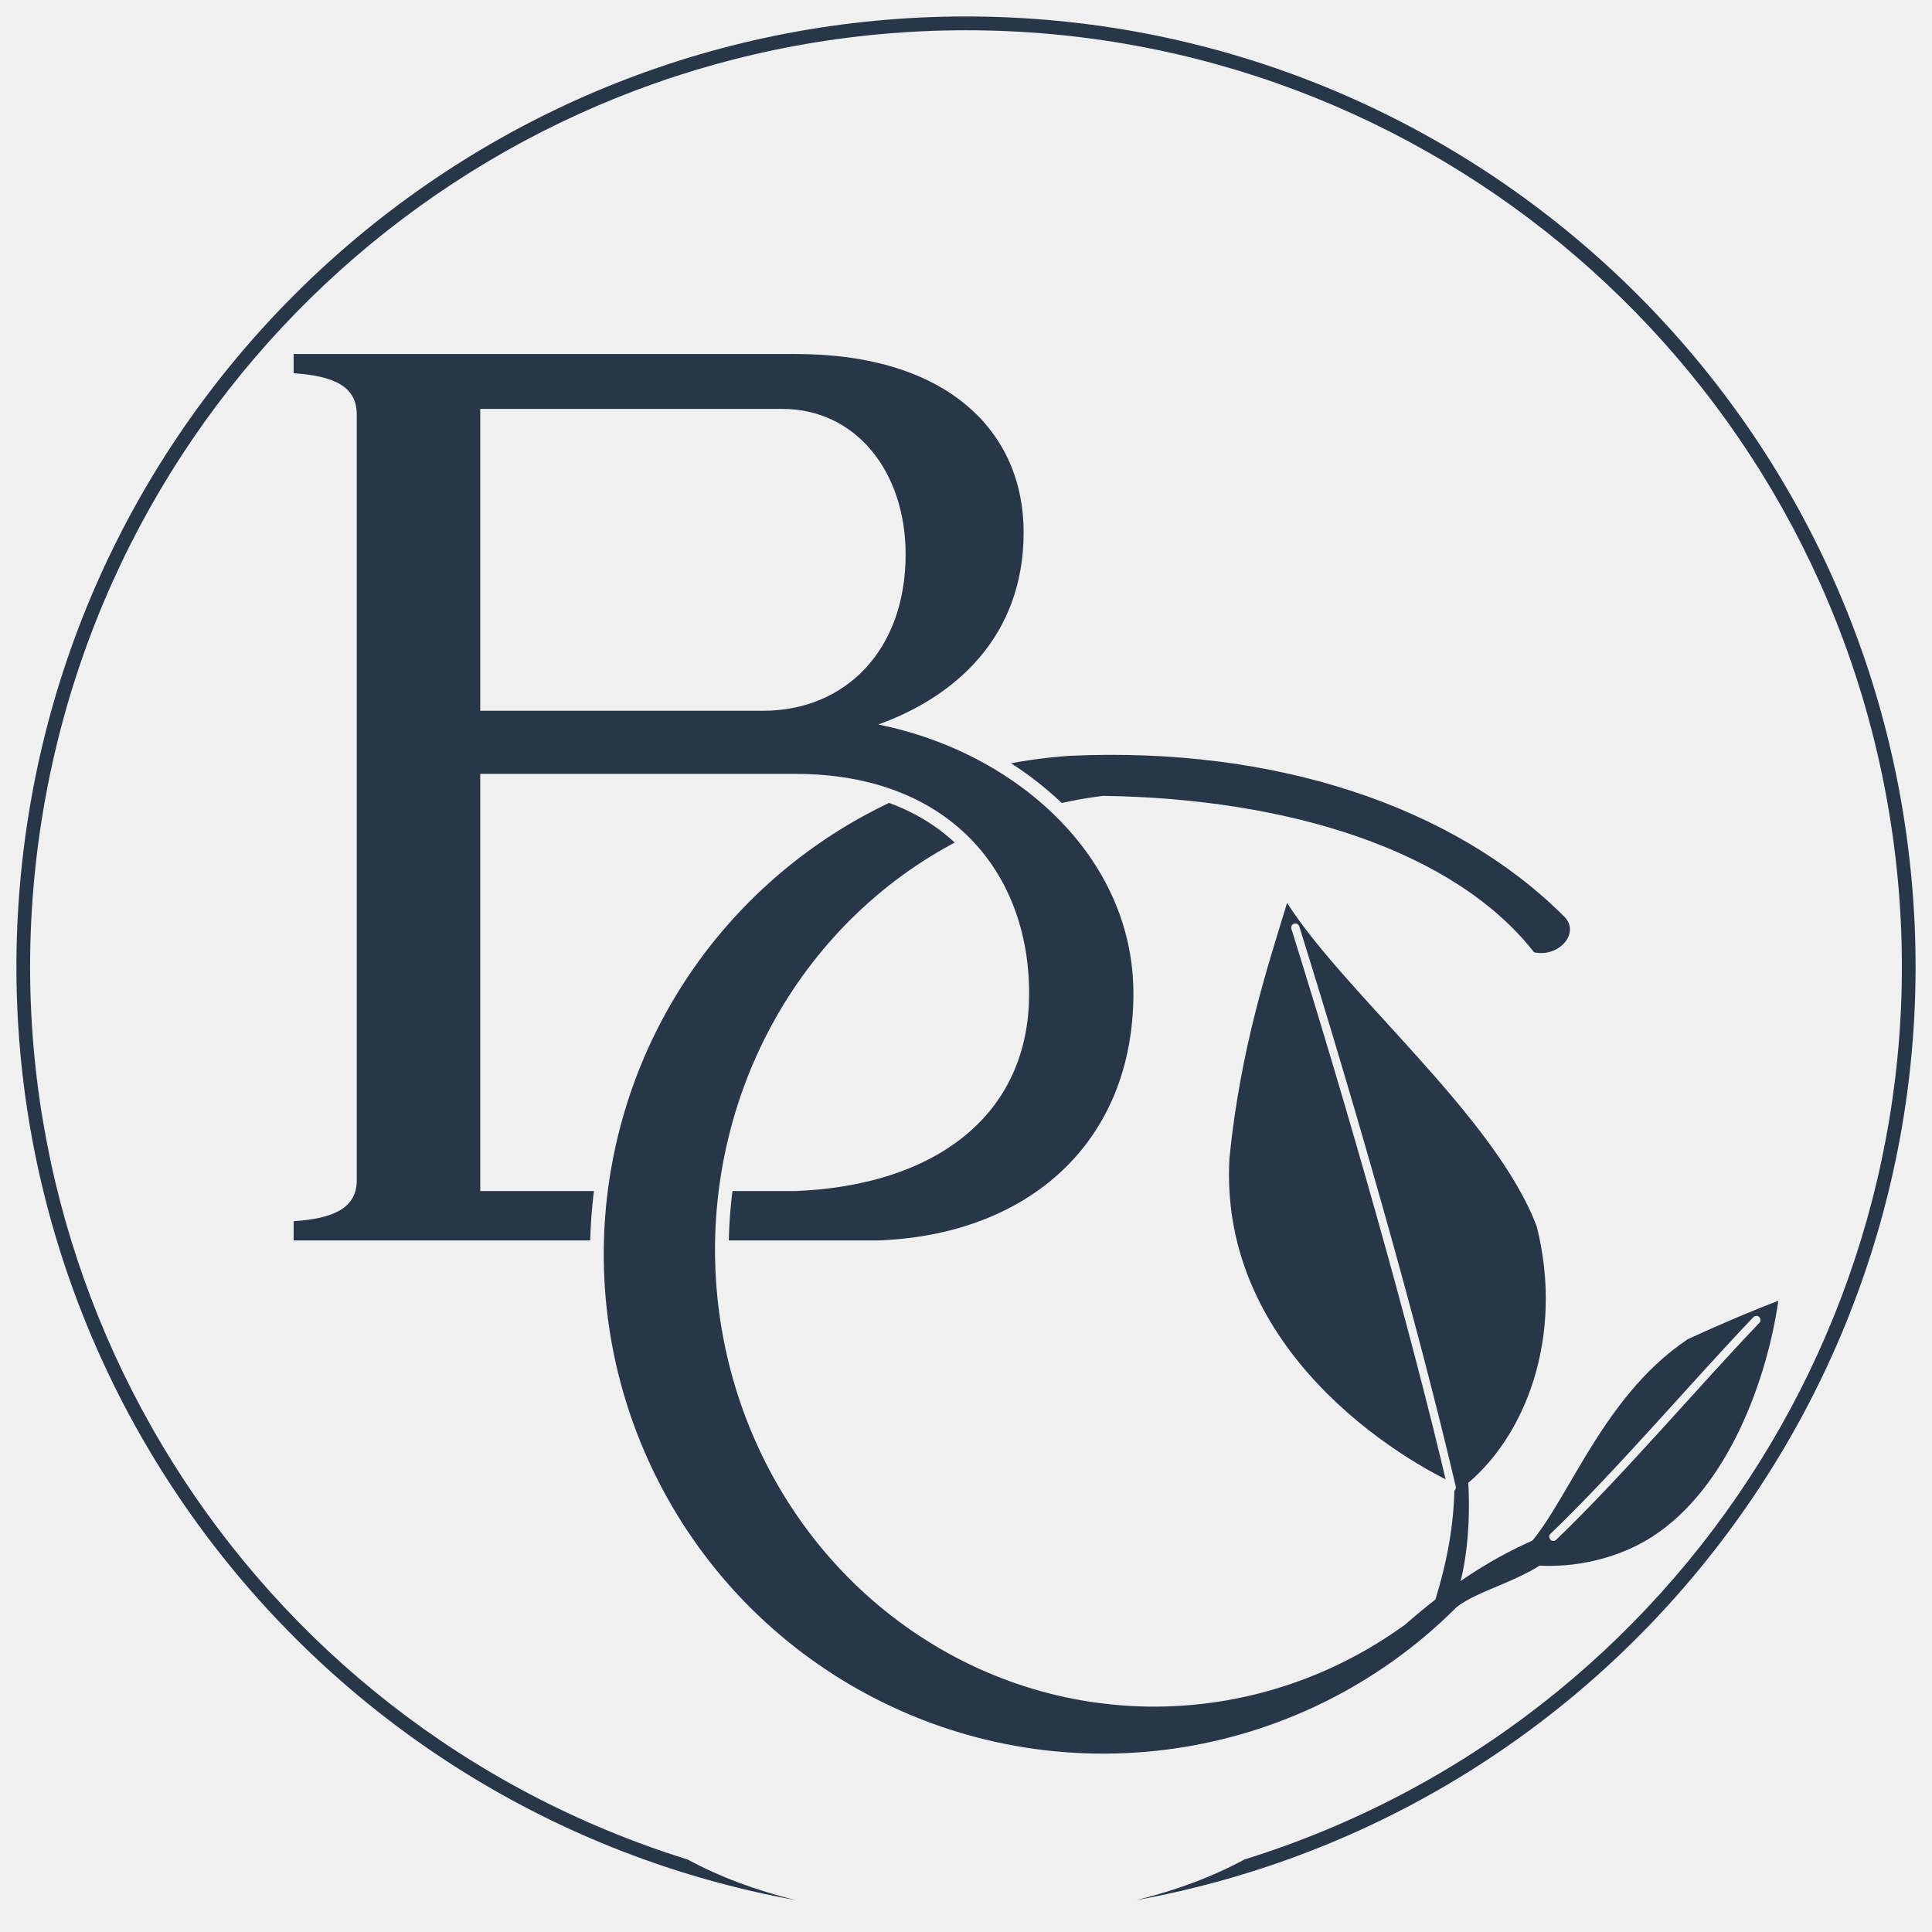
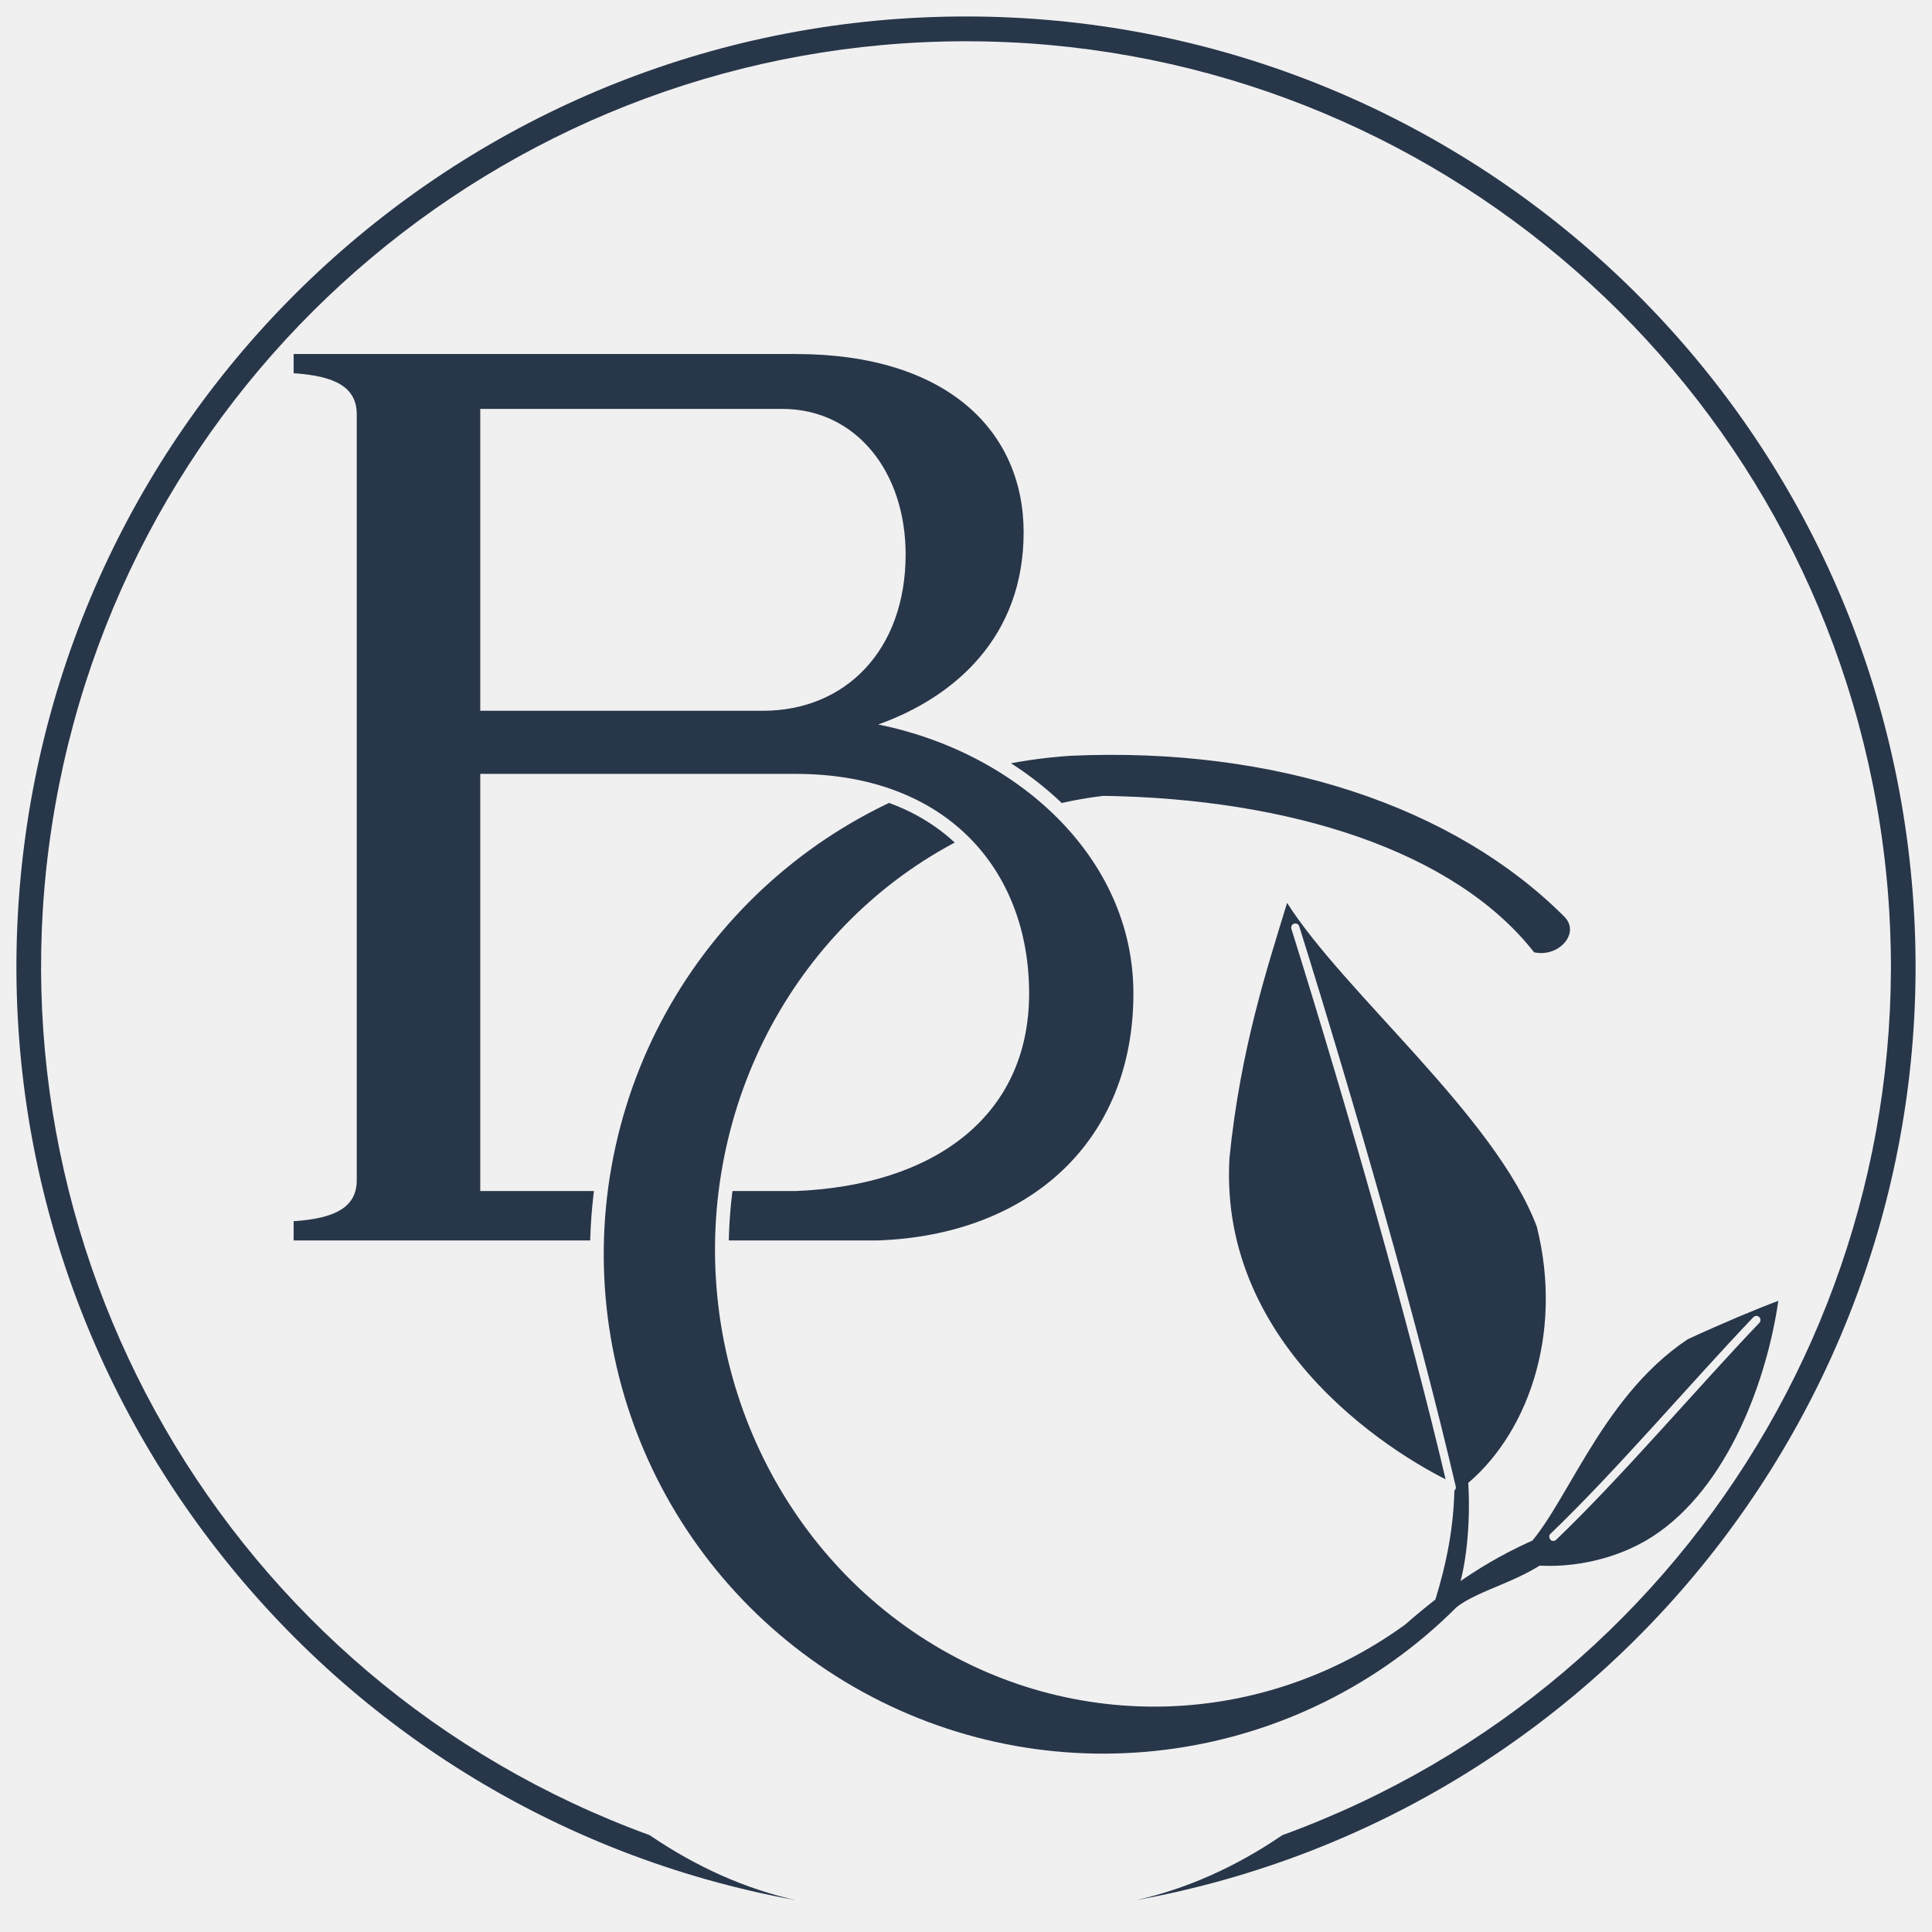
<svg xmlns="http://www.w3.org/2000/svg" viewBox="270 58 704 704" role="img" aria-label="BodyCentre">
  <defs>
    <path id="bc-b" fill-rule="evenodd" d="     M 377 187 L 560 187 C 615 187 643 215 643 252 C 643 290 618 312 590 322     C 640 332 683 370 683 420 C 683 474 645 508 590 510 L 377 510 L 377 503     C 392 502 400 498 400 488 L 400 209 C 400 199 392 195 377 194 Z     M 445 207 L 555 207 C 582 207 600 230 600 260 C 600 295 578 317 548 317 L 445 317 Z     M 445 340 L 560 340 C 615 340 645 375 645 420 C 645 465 610 490 560 492 L 445 492 Z" />
    <path id="bc-c" d="     M 660 333.4 C 735 330 800 352 840 392 C 846 398 838 407 829 405     C 800 368 740 349 672 348 A 160 166.5 0 1 0 782 650     C 798 636 814 625 834 617 L 837 624 C 826 634 809 637 800.7 643.7     A 182 182 0 1 1 660 333.4 Z" />
    <path id="bc-leaves" d="     M 793 641 C 797 628 800 614 800 598 L 805 598 C 806 614 804 630 801 638 Z     M 803 600 C 780 590 714 550 718 480 C 722 440 732 410 739 387     C 760 420 815 465 830 505 C 840 545 826 582 803 600 Z     M 824 624 C 840 610 852 568 885 546 C 898 540 910 535 918 532     C 914 560 900 600 872 618 C 858 627 840 630 826 628 Z" />
    <clipPath id="bc-top">
      <rect width="1254" height="420" />
    </clipPath>
    <clipPath id="bc-bottom">
      <rect y="420" width="1254" height="491" />
    </clipPath>
    <mask id="bc-c-under" maskUnits="userSpaceOnUse" x="0" y="0" width="1254" height="911">
      <rect width="1254" height="911" fill="#fff" />
      <use href="#bc-b" fill="#000" stroke="#000" stroke-width="10" stroke-linejoin="round" clip-path="url(#bc-top)" />
    </mask>
    <mask id="bc-b-under" maskUnits="userSpaceOnUse" x="0" y="0" width="1254" height="911">
      <rect width="1254" height="911" fill="#fff" />
      <use href="#bc-c" fill="#000" stroke="#000" stroke-width="10" stroke-linejoin="round" clip-path="url(#bc-bottom)" />
    </mask>
    <mask id="bc-ribs" maskUnits="userSpaceOnUse" x="0" y="0" width="1254" height="911">
      <rect width="1254" height="911" fill="#fff" />
      <path d="M 799 600 C 785 540 762 460 742 396 M 836 618 C 860 595 888 562 910 539" fill="none" stroke="#000" stroke-width="3" stroke-linecap="round" />
    </mask>
  </defs>
  <g fill="#28364a">
-     <path d="M 560 750.4 A 346 346 0 1 1 684 750.4 Q 706 745 723.4 735.6 A 341 341 0 1 0 520.6 735.6 Q 538 745 560 750.4 Z" />
+     <path d="M 560 750.4 A 346 346 0 1 1 684 750.4 Q 711.6 744.2 737.3 726.7 A 337 337 0 1 0 506.7 726.7 Q 532.4 744.2 560 750.4 Z" />
    <use href="#bc-b" mask="url(#bc-b-under)" />
    <use href="#bc-c" mask="url(#bc-c-under)" />
    <use href="#bc-leaves" mask="url(#bc-ribs)" />
  </g>
</svg>
